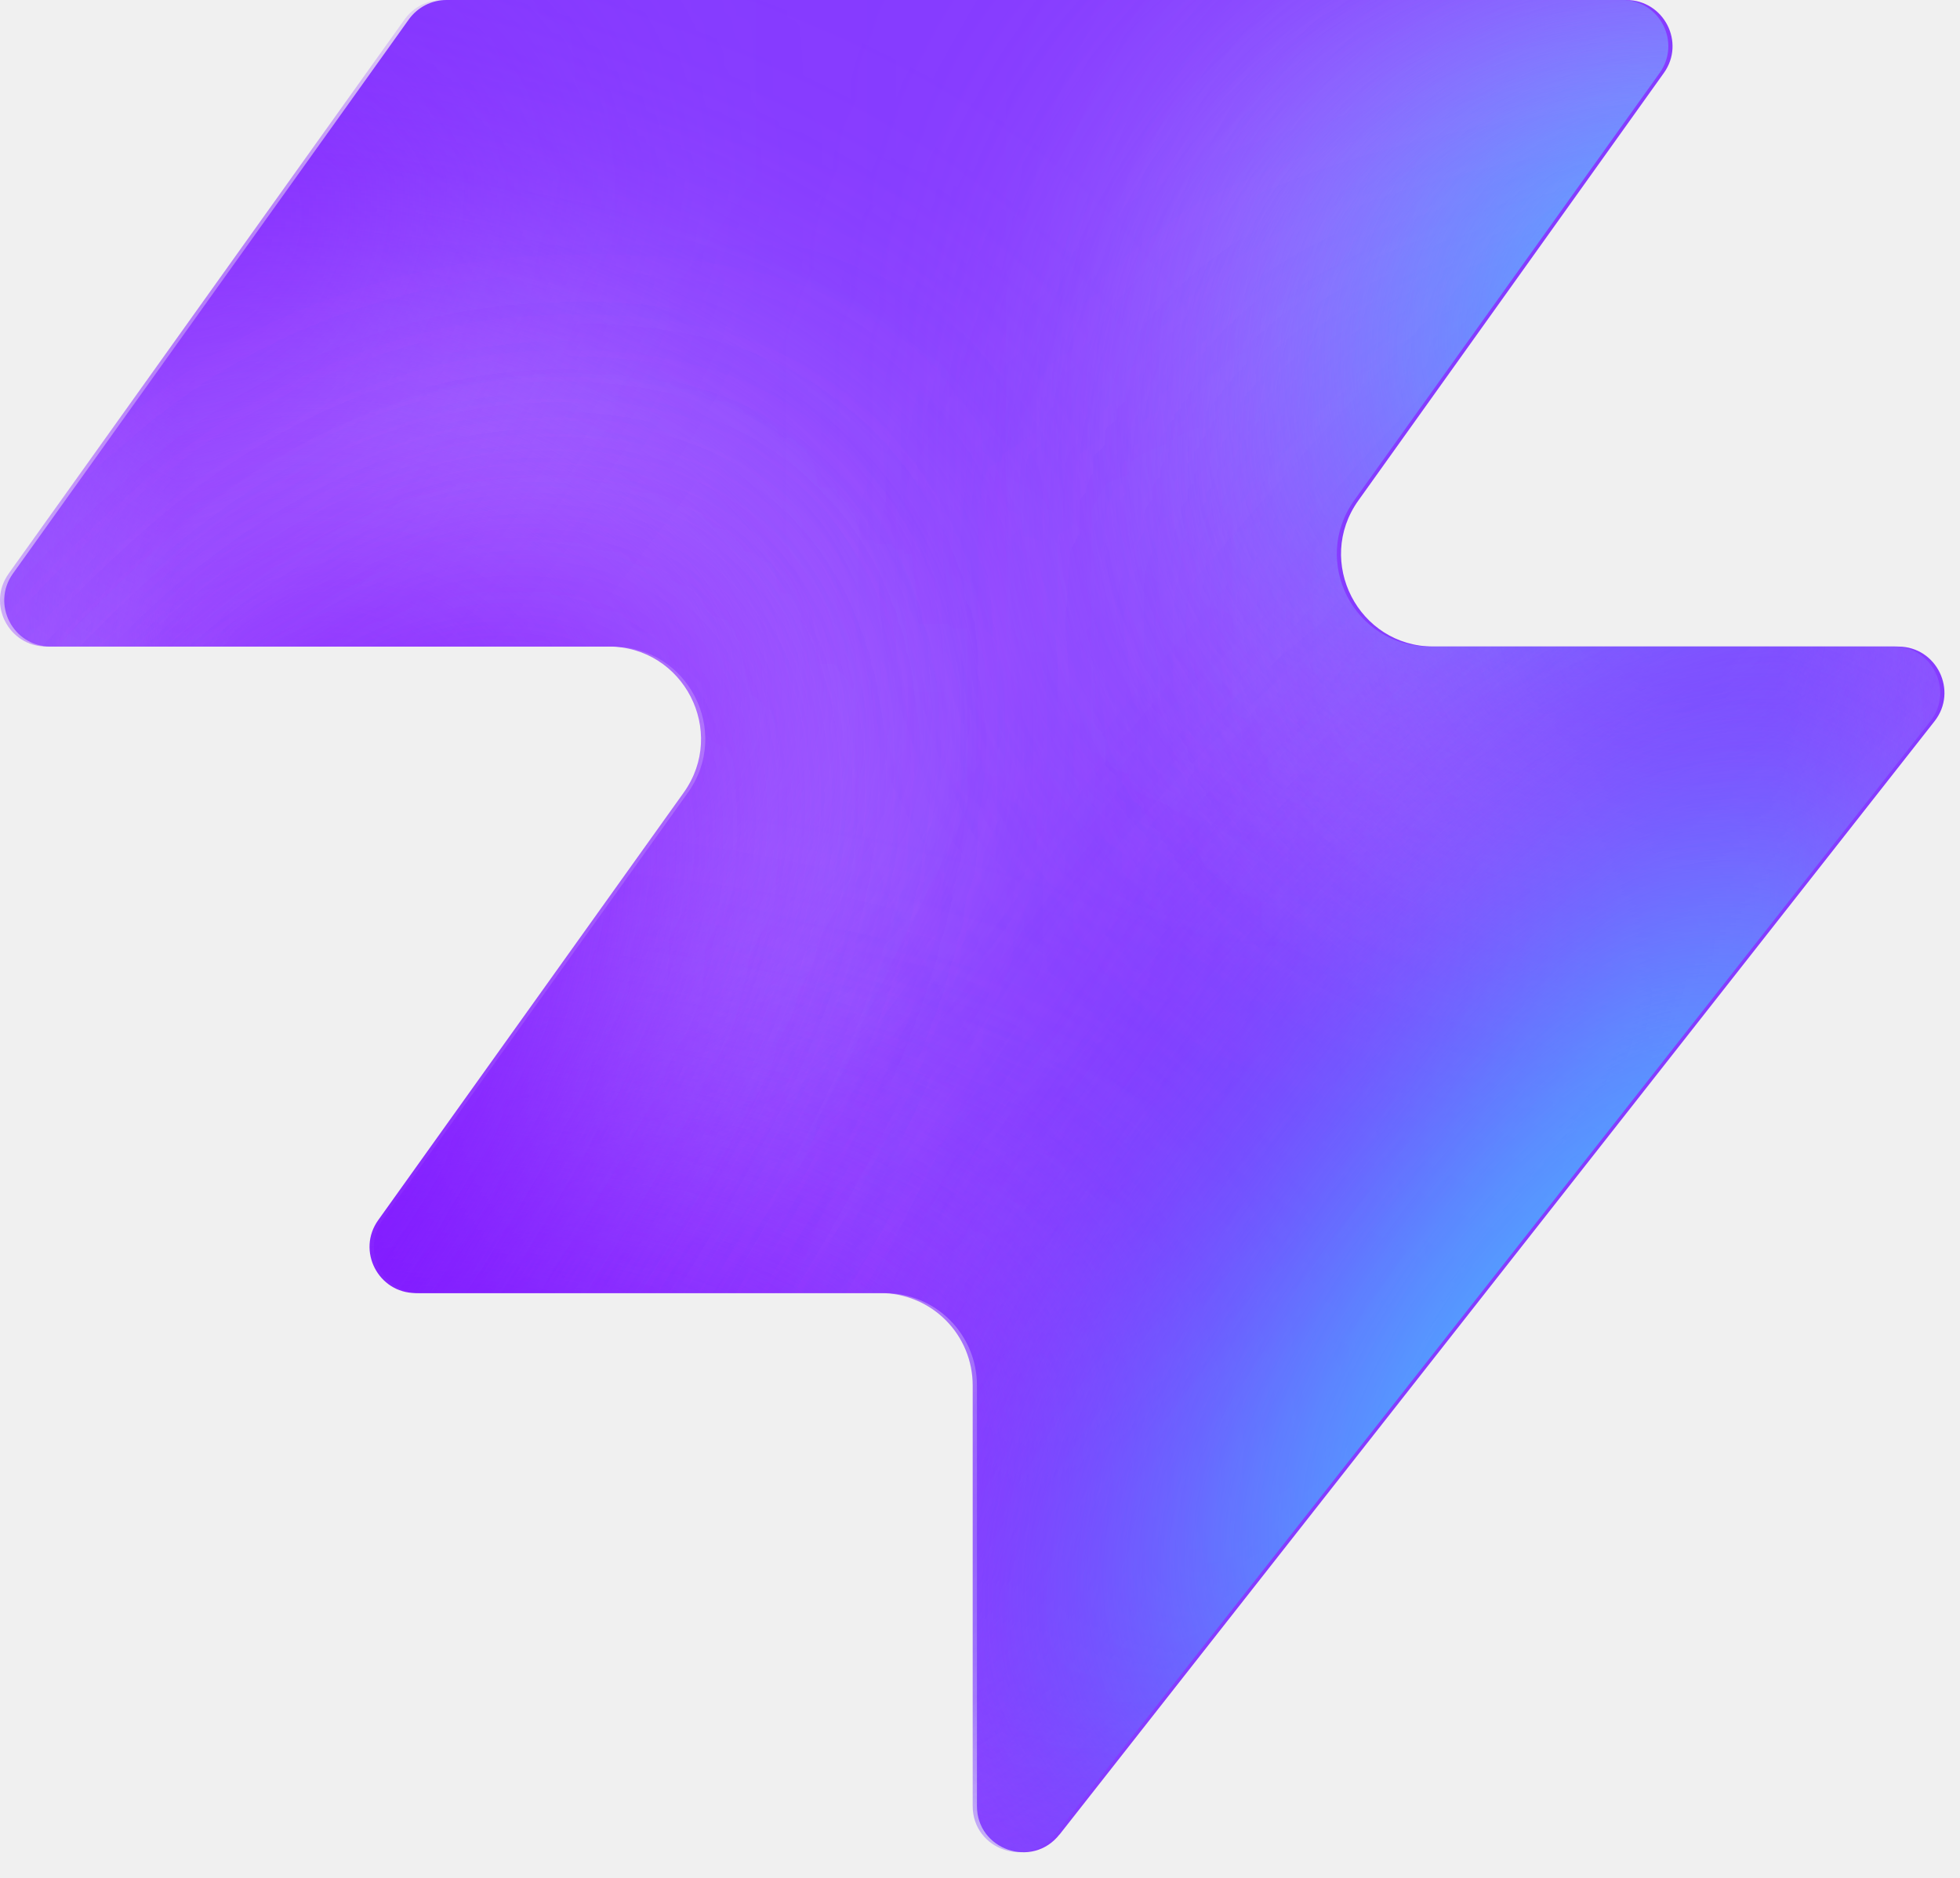
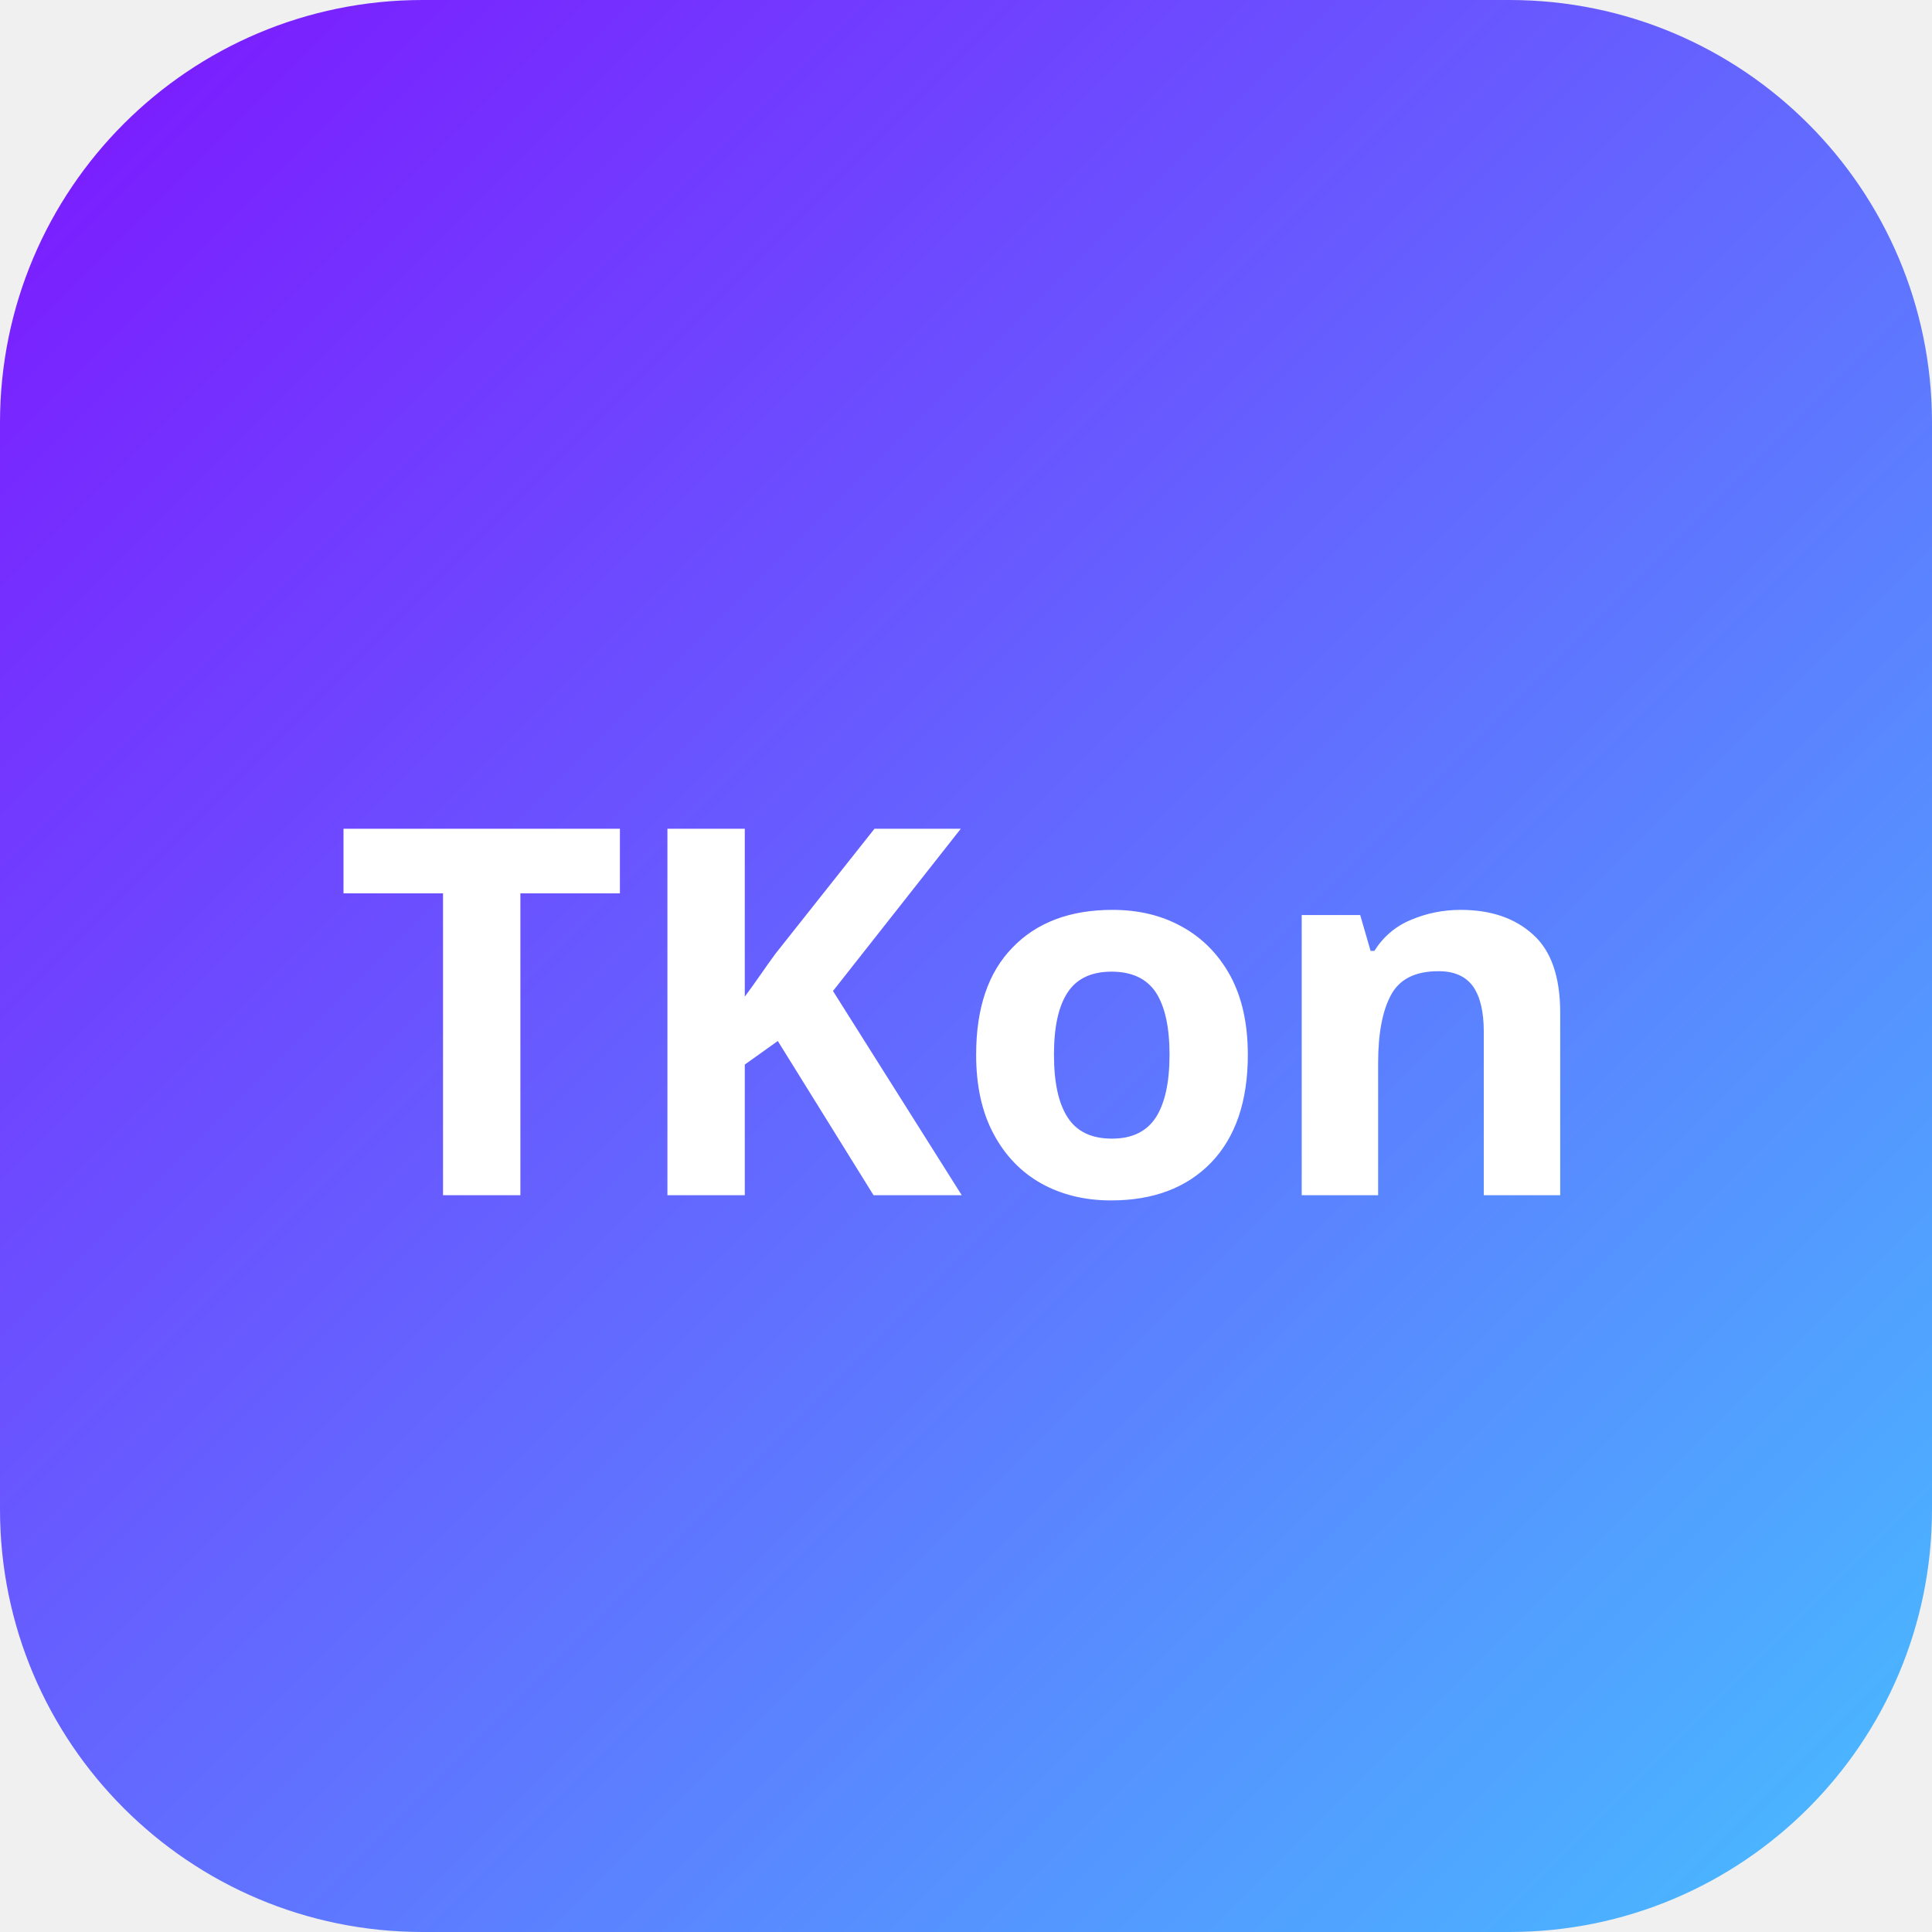
- <svg xmlns="http://www.w3.org/2000/svg" width="48" height="46" fill="none" viewBox="0 0 48 46">
-   <path fill="#863bff" d="M25.946 44.938c-.664.845-2.021.375-2.021-.698V33.937a2.26 2.26 0 0 0-2.262-2.262H10.287c-.92 0-1.456-1.04-.92-1.788l7.48-10.471c1.07-1.497 0-3.578-1.842-3.578H1.237c-.92 0-1.456-1.04-.92-1.788L10.013.474c.214-.297.556-.474.92-.474h28.894c.92 0 1.456 1.04.92 1.788l-7.48 10.471c-1.07 1.498 0 3.579 1.842 3.579h11.377c.943 0 1.473 1.088.89 1.83L25.947 44.94z" style="fill:#863bff;fill:color(display-p3 .525 .23 1);fill-opacity:1" />
-   <mask id="a" width="48" height="46" x="0" y="0" maskUnits="userSpaceOnUse" style="mask-type:alpha">
-     <path fill="#000" d="M25.842 44.938c-.664.844-2.021.375-2.021-.698V33.937a2.26 2.26 0 0 0-2.262-2.262H10.183c-.92 0-1.456-1.04-.92-1.788l7.48-10.471c1.07-1.498 0-3.579-1.842-3.579H1.133c-.92 0-1.456-1.04-.92-1.787L9.91.473c.214-.297.556-.474.92-.474h28.894c.92 0 1.456 1.04.92 1.788l-7.48 10.471c-1.07 1.498 0 3.578 1.842 3.578h11.377c.943 0 1.473 1.088.89 1.832L25.843 44.94z" style="fill:#000;fill-opacity:1" />
-   </mask>
-   <g mask="url(#a)">
-     <g filter="url(#b)">
-       <ellipse cx="5.508" cy="14.704" fill="#ede6ff" rx="5.508" ry="14.704" style="fill:#ede6ff;fill:color(display-p3 .927 .903 1);fill-opacity:1" transform="matrix(.00324 1 1 -.00324 -4.47 31.516)" />
-     </g>
-     <g filter="url(#c)">
-       <ellipse cx="10.399" cy="29.851" fill="#ede6ff" rx="10.399" ry="29.851" style="fill:#ede6ff;fill:color(display-p3 .927 .903 1);fill-opacity:1" transform="matrix(.00324 1 1 -.00324 -39.328 7.883)" />
-     </g>
-     <g filter="url(#d)">
-       <ellipse cx="5.508" cy="30.487" fill="#7e14ff" rx="5.508" ry="30.487" style="fill:#7e14ff;fill:color(display-p3 .492 .077 1);fill-opacity:1" transform="rotate(89.814 -25.913 -14.639)scale(1 -1)" />
-     </g>
-     <g filter="url(#e)">
-       <ellipse cx="5.508" cy="30.599" fill="#7e14ff" rx="5.508" ry="30.599" style="fill:#7e14ff;fill:color(display-p3 .492 .077 1);fill-opacity:1" transform="rotate(89.814 -32.644 -3.334)scale(1 -1)" />
-     </g>
-     <g filter="url(#f)">
-       <ellipse cx="5.508" cy="30.599" fill="#7e14ff" rx="5.508" ry="30.599" style="fill:#7e14ff;fill:color(display-p3 .492 .077 1);fill-opacity:1" transform="matrix(.00324 1 1 -.00324 -34.34 30.47)" />
-     </g>
-     <g filter="url(#g)">
-       <ellipse cx="14.072" cy="22.078" fill="#ede6ff" rx="14.072" ry="22.078" style="fill:#ede6ff;fill:color(display-p3 .927 .903 1);fill-opacity:1" transform="rotate(93.35 24.506 48.493)scale(-1 1)" />
-     </g>
-     <g filter="url(#h)">
-       <ellipse cx="3.47" cy="21.501" fill="#7e14ff" rx="3.47" ry="21.501" style="fill:#7e14ff;fill:color(display-p3 .492 .077 1);fill-opacity:1" transform="rotate(89.009 28.708 47.59)scale(-1 1)" />
-     </g>
-     <g filter="url(#i)">
-       <ellipse cx="3.47" cy="21.501" fill="#7e14ff" rx="3.47" ry="21.501" style="fill:#7e14ff;fill:color(display-p3 .492 .077 1);fill-opacity:1" transform="rotate(89.009 28.708 47.59)scale(-1 1)" />
-     </g>
-     <g filter="url(#j)">
-       <ellipse cx=".387" cy="8.972" fill="#7e14ff" rx="4.407" ry="29.108" style="fill:#7e14ff;fill:color(display-p3 .492 .077 1);fill-opacity:1" transform="rotate(39.51 .387 8.972)" />
-     </g>
-     <g filter="url(#k)">
-       <ellipse cx="47.523" cy="-6.092" fill="#7e14ff" rx="4.407" ry="29.108" style="fill:#7e14ff;fill:color(display-p3 .492 .077 1);fill-opacity:1" transform="rotate(37.892 47.523 -6.092)" />
-     </g>
-     <g filter="url(#l)">
-       <ellipse cx="41.412" cy="6.333" fill="#47bfff" rx="5.971" ry="9.665" style="fill:#47bfff;fill:color(display-p3 .28 .748 1);fill-opacity:1" transform="rotate(37.892 41.412 6.333)" />
-     </g>
-     <g filter="url(#m)">
-       <ellipse cx="-1.879" cy="38.332" fill="#7e14ff" rx="4.407" ry="29.108" style="fill:#7e14ff;fill:color(display-p3 .492 .077 1);fill-opacity:1" transform="rotate(37.892 -1.88 38.332)" />
-     </g>
-     <g filter="url(#n)">
-       <ellipse cx="-1.879" cy="38.332" fill="#7e14ff" rx="4.407" ry="29.108" style="fill:#7e14ff;fill:color(display-p3 .492 .077 1);fill-opacity:1" transform="rotate(37.892 -1.88 38.332)" />
-     </g>
-     <g filter="url(#o)">
-       <ellipse cx="35.651" cy="29.907" fill="#7e14ff" rx="4.407" ry="29.108" style="fill:#7e14ff;fill:color(display-p3 .492 .077 1);fill-opacity:1" transform="rotate(37.892 35.651 29.907)" />
-     </g>
-     <g filter="url(#p)">
-       <ellipse cx="38.418" cy="32.4" fill="#47bfff" rx="5.971" ry="15.297" style="fill:#47bfff;fill:color(display-p3 .28 .748 1);fill-opacity:1" transform="rotate(37.892 38.418 32.4)" />
-     </g>
-   </g>
+ <svg xmlns="http://www.w3.org/2000/svg" viewBox="0 0 64 64" width="64" height="64">
  <defs>
-     <filter id="b" width="60.045" height="41.654" x="-19.77" y="16.149" color-interpolation-filters="sRGB" filterUnits="userSpaceOnUse">
-       <feFlood flood-opacity="0" result="BackgroundImageFix" />
-       <feBlend in="SourceGraphic" in2="BackgroundImageFix" result="shape" />
-       <feGaussianBlur result="effect1_foregroundBlur_2002_17158" stdDeviation="7.659" />
-     </filter>
-     <filter id="c" width="90.34" height="51.437" x="-54.613" y="-7.533" color-interpolation-filters="sRGB" filterUnits="userSpaceOnUse">
-       <feFlood flood-opacity="0" result="BackgroundImageFix" />
-       <feBlend in="SourceGraphic" in2="BackgroundImageFix" result="shape" />
-       <feGaussianBlur result="effect1_foregroundBlur_2002_17158" stdDeviation="7.659" />
-     </filter>
-     <filter id="d" width="79.355" height="29.4" x="-49.64" y="2.03" color-interpolation-filters="sRGB" filterUnits="userSpaceOnUse">
-       <feFlood flood-opacity="0" result="BackgroundImageFix" />
-       <feBlend in="SourceGraphic" in2="BackgroundImageFix" result="shape" />
-       <feGaussianBlur result="effect1_foregroundBlur_2002_17158" stdDeviation="4.596" />
-     </filter>
-     <filter id="e" width="79.579" height="29.4" x="-45.045" y="20.029" color-interpolation-filters="sRGB" filterUnits="userSpaceOnUse">
-       <feFlood flood-opacity="0" result="BackgroundImageFix" />
-       <feBlend in="SourceGraphic" in2="BackgroundImageFix" result="shape" />
-       <feGaussianBlur result="effect1_foregroundBlur_2002_17158" stdDeviation="4.596" />
-     </filter>
-     <filter id="f" width="79.579" height="29.4" x="-43.513" y="21.178" color-interpolation-filters="sRGB" filterUnits="userSpaceOnUse">
-       <feFlood flood-opacity="0" result="BackgroundImageFix" />
-       <feBlend in="SourceGraphic" in2="BackgroundImageFix" result="shape" />
-       <feGaussianBlur result="effect1_foregroundBlur_2002_17158" stdDeviation="4.596" />
-     </filter>
-     <filter id="g" width="74.749" height="58.852" x="15.756" y="-17.901" color-interpolation-filters="sRGB" filterUnits="userSpaceOnUse">
-       <feFlood flood-opacity="0" result="BackgroundImageFix" />
-       <feBlend in="SourceGraphic" in2="BackgroundImageFix" result="shape" />
-       <feGaussianBlur result="effect1_foregroundBlur_2002_17158" stdDeviation="7.659" />
-     </filter>
-     <filter id="h" width="61.377" height="25.362" x="23.548" y="2.284" color-interpolation-filters="sRGB" filterUnits="userSpaceOnUse">
-       <feFlood flood-opacity="0" result="BackgroundImageFix" />
-       <feBlend in="SourceGraphic" in2="BackgroundImageFix" result="shape" />
-       <feGaussianBlur result="effect1_foregroundBlur_2002_17158" stdDeviation="4.596" />
-     </filter>
-     <filter id="i" width="61.377" height="25.362" x="23.548" y="2.284" color-interpolation-filters="sRGB" filterUnits="userSpaceOnUse">
-       <feFlood flood-opacity="0" result="BackgroundImageFix" />
-       <feBlend in="SourceGraphic" in2="BackgroundImageFix" result="shape" />
-       <feGaussianBlur result="effect1_foregroundBlur_2002_17158" stdDeviation="4.596" />
-     </filter>
-     <filter id="j" width="56.045" height="63.649" x="-27.636" y="-22.853" color-interpolation-filters="sRGB" filterUnits="userSpaceOnUse">
-       <feFlood flood-opacity="0" result="BackgroundImageFix" />
-       <feBlend in="SourceGraphic" in2="BackgroundImageFix" result="shape" />
-       <feGaussianBlur result="effect1_foregroundBlur_2002_17158" stdDeviation="4.596" />
-     </filter>
-     <filter id="k" width="54.814" height="64.646" x="20.116" y="-38.415" color-interpolation-filters="sRGB" filterUnits="userSpaceOnUse">
-       <feFlood flood-opacity="0" result="BackgroundImageFix" />
-       <feBlend in="SourceGraphic" in2="BackgroundImageFix" result="shape" />
-       <feGaussianBlur result="effect1_foregroundBlur_2002_17158" stdDeviation="4.596" />
-     </filter>
-     <filter id="l" width="33.541" height="35.313" x="24.641" y="-11.323" color-interpolation-filters="sRGB" filterUnits="userSpaceOnUse">
-       <feFlood flood-opacity="0" result="BackgroundImageFix" />
-       <feBlend in="SourceGraphic" in2="BackgroundImageFix" result="shape" />
-       <feGaussianBlur result="effect1_foregroundBlur_2002_17158" stdDeviation="4.596" />
-     </filter>
-     <filter id="m" width="54.814" height="64.646" x="-29.286" y="6.009" color-interpolation-filters="sRGB" filterUnits="userSpaceOnUse">
-       <feFlood flood-opacity="0" result="BackgroundImageFix" />
-       <feBlend in="SourceGraphic" in2="BackgroundImageFix" result="shape" />
-       <feGaussianBlur result="effect1_foregroundBlur_2002_17158" stdDeviation="4.596" />
-     </filter>
-     <filter id="n" width="54.814" height="64.646" x="-29.286" y="6.009" color-interpolation-filters="sRGB" filterUnits="userSpaceOnUse">
-       <feFlood flood-opacity="0" result="BackgroundImageFix" />
-       <feBlend in="SourceGraphic" in2="BackgroundImageFix" result="shape" />
-       <feGaussianBlur result="effect1_foregroundBlur_2002_17158" stdDeviation="4.596" />
-     </filter>
-     <filter id="o" width="54.814" height="64.646" x="8.244" y="-2.416" color-interpolation-filters="sRGB" filterUnits="userSpaceOnUse">
-       <feFlood flood-opacity="0" result="BackgroundImageFix" />
-       <feBlend in="SourceGraphic" in2="BackgroundImageFix" result="shape" />
-       <feGaussianBlur result="effect1_foregroundBlur_2002_17158" stdDeviation="4.596" />
-     </filter>
-     <filter id="p" width="39.409" height="43.623" x="18.713" y="10.588" color-interpolation-filters="sRGB" filterUnits="userSpaceOnUse">
-       <feFlood flood-opacity="0" result="BackgroundImageFix" />
-       <feBlend in="SourceGraphic" in2="BackgroundImageFix" result="shape" />
-       <feGaussianBlur result="effect1_foregroundBlur_2002_17158" stdDeviation="4.596" />
-     </filter>
+     <linearGradient id="g" x1="0" y1="0" x2="1" y2="1">
+       <stop offset="0" stop-color="#7e14ff" />
+       <stop offset="1" stop-color="#47bfff" />
+     </linearGradient>
  </defs>
+   <rect width="64" height="64" rx="14" fill="url(#g)" />
+   <text x="32" y="33" text-anchor="middle" dominant-baseline="central" fill="#fff" font-family="Segoe UI, system-ui, sans-serif" font-size="17" font-weight="700" letter-spacing="-0.3">TKon</text>
</svg>
